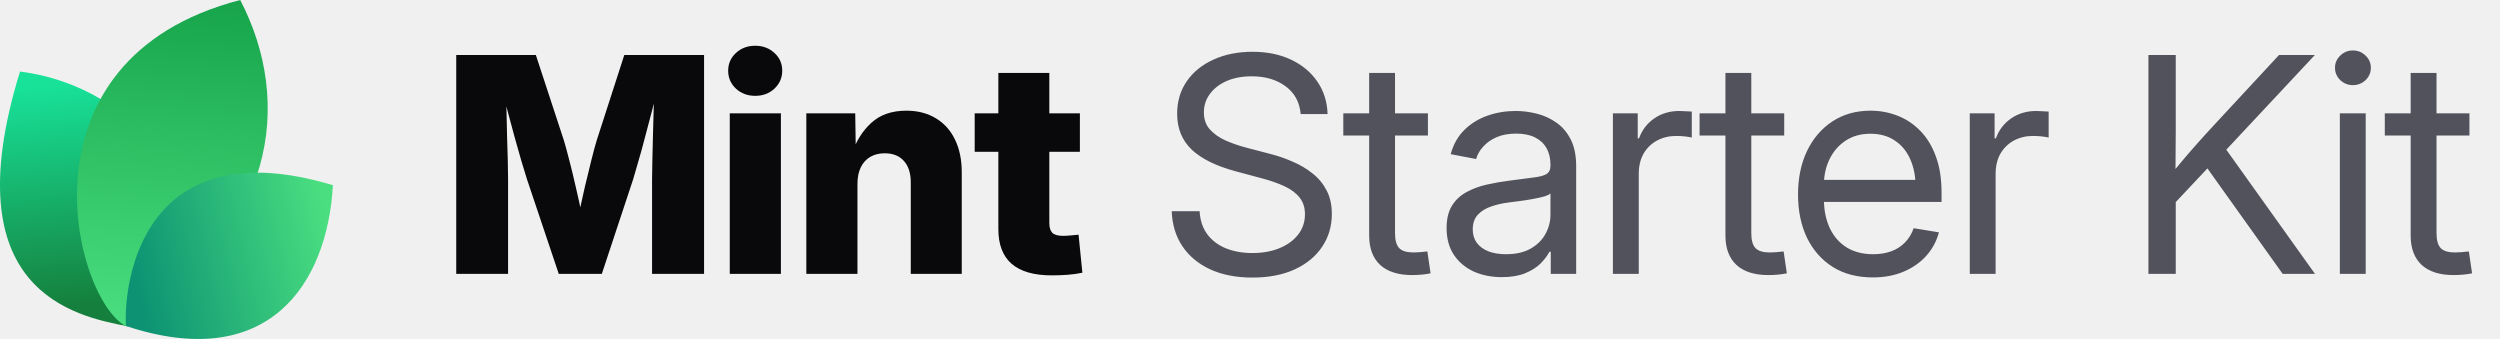
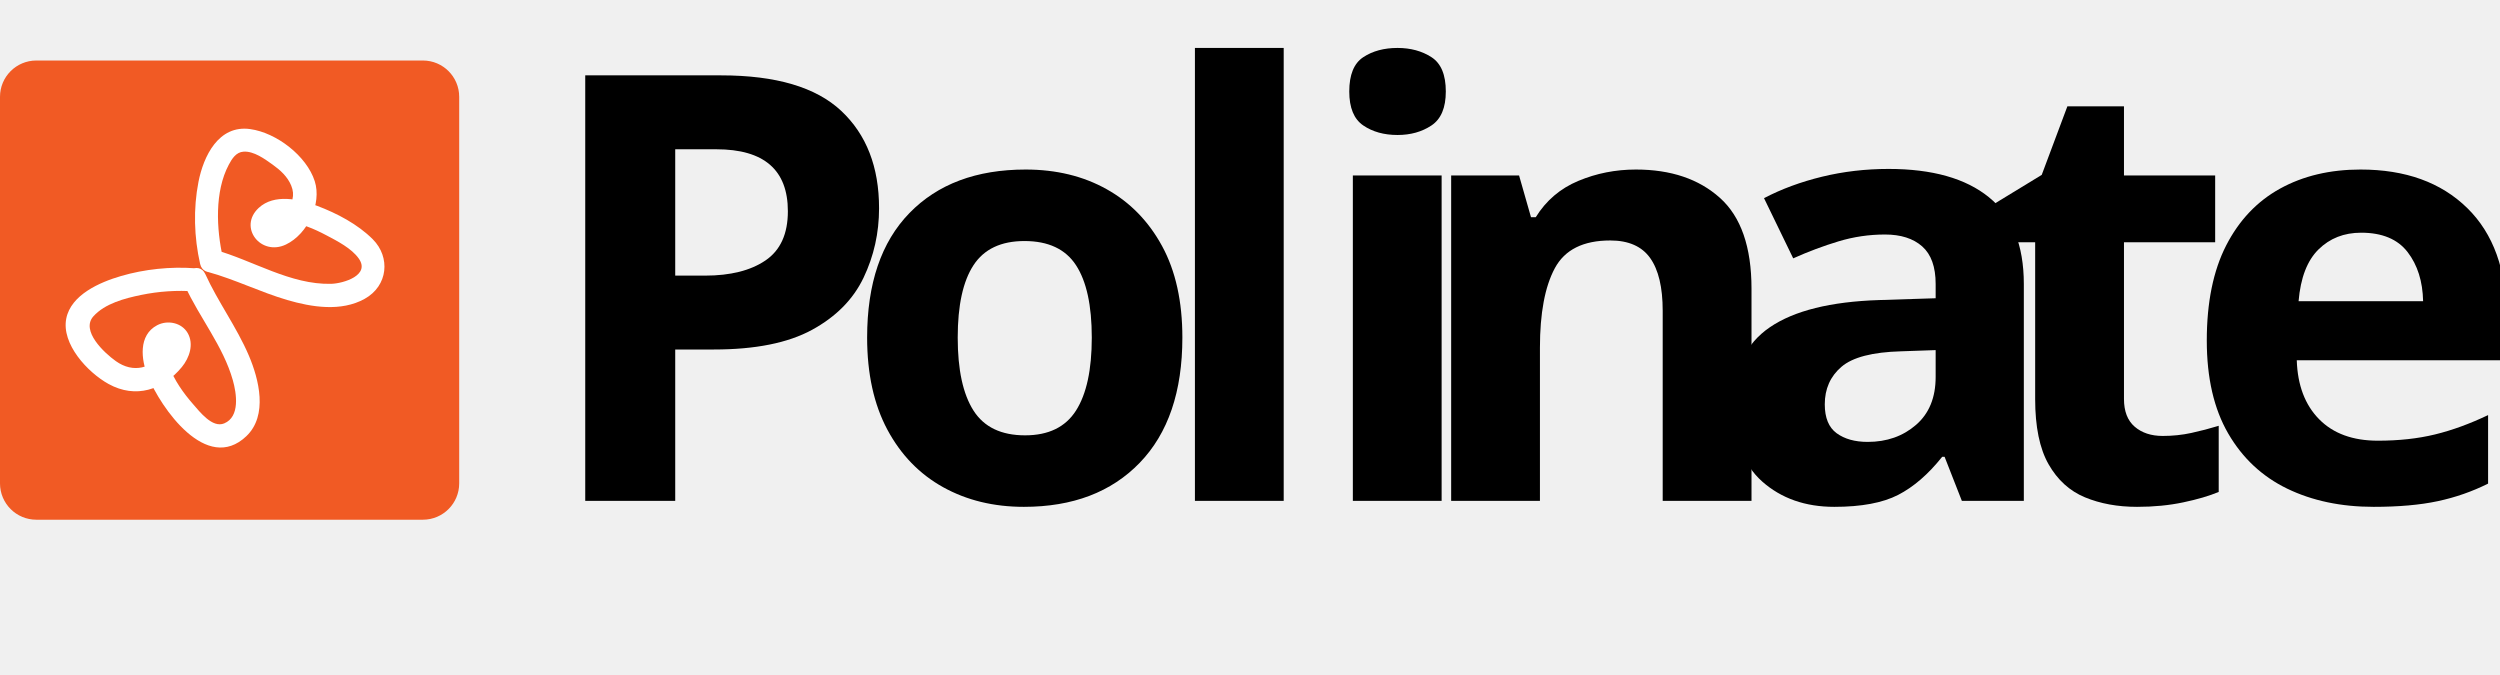
- <svg xmlns="http://www.w3.org/2000/svg" width="177" height="24" viewBox="0 0 177 24" fill="none">
-   <path d="M9.061 23.108C5.268 22.377 -3.391 20.627 1.417 5.064C9.634 6.099 16.973 14.064 9.061 23.108Z" fill="url(#paint0_linear_17557_2020)" />
-   <path d="M8.919 23.094C5.276 21.222 0.784 4.209 17.007 0C20.757 7.193 19.621 16.545 8.919 23.094Z" fill="url(#paint1_linear_17557_2020)" />
-   <path d="M8.914 23.079C8.735 19.882 10.159 9.085 23.57 13.111C23.181 20.123 18.984 26.418 8.914 23.079Z" fill="url(#paint2_linear_17557_2020)" />
-   <path d="M32.301 19.392V3.894H37.938L39.925 9.948C40.036 10.315 40.164 10.787 40.31 11.362C40.462 11.938 40.611 12.552 40.757 13.204C40.91 13.855 41.048 14.483 41.173 15.086C41.305 15.682 41.412 16.192 41.495 16.615H40.695C40.771 16.192 40.871 15.682 40.996 15.086C41.128 14.49 41.267 13.866 41.412 13.214C41.565 12.562 41.714 11.948 41.86 11.373C42.005 10.79 42.133 10.315 42.244 9.948L44.2 3.894H49.848V19.392H46.166V12.704C46.166 12.357 46.173 11.917 46.187 11.383C46.2 10.849 46.214 10.27 46.228 9.646C46.249 9.022 46.266 8.391 46.28 7.753C46.301 7.115 46.311 6.519 46.311 5.964H46.623C46.485 6.561 46.332 7.181 46.166 7.826C45.999 8.471 45.833 9.102 45.666 9.719C45.507 10.336 45.351 10.901 45.198 11.414C45.053 11.928 44.928 12.357 44.824 12.704L42.608 19.392H39.561L37.314 12.704C37.203 12.357 37.072 11.928 36.919 11.414C36.773 10.901 36.614 10.34 36.441 9.729C36.274 9.112 36.104 8.481 35.931 7.836C35.764 7.192 35.608 6.567 35.463 5.964H35.827C35.834 6.512 35.844 7.105 35.858 7.743C35.872 8.374 35.886 9.005 35.9 9.636C35.92 10.26 35.938 10.839 35.952 11.373C35.965 11.907 35.972 12.351 35.972 12.704V19.392H32.301ZM51.668 19.392V8.024H55.288V19.392H51.668ZM53.468 6.786C52.927 6.786 52.473 6.616 52.105 6.276C51.738 5.93 51.554 5.507 51.554 5.007C51.554 4.508 51.738 4.088 52.105 3.749C52.473 3.409 52.927 3.239 53.468 3.239C54.009 3.239 54.463 3.409 54.83 3.749C55.198 4.082 55.382 4.501 55.382 5.007C55.382 5.507 55.198 5.93 54.83 6.276C54.463 6.616 54.009 6.786 53.468 6.786ZM60.708 13.027V19.392H57.088V8.024H60.551L60.593 10.967H60.281C60.593 10.024 61.061 9.268 61.685 8.7C62.309 8.124 63.138 7.836 64.171 7.836C64.975 7.836 65.672 8.017 66.262 8.377C66.851 8.731 67.302 9.234 67.614 9.885C67.933 10.537 68.092 11.307 68.092 12.194V19.392H64.483V12.912C64.483 12.26 64.32 11.754 63.994 11.394C63.675 11.033 63.221 10.853 62.632 10.853C62.25 10.853 61.914 10.936 61.623 11.102C61.332 11.269 61.106 11.515 60.947 11.841C60.787 12.16 60.708 12.555 60.708 13.027ZM76.456 8.024V10.749H69.008V8.024H76.456ZM70.683 5.163H74.292V15.783C74.292 16.102 74.361 16.334 74.5 16.48C74.646 16.625 74.899 16.698 75.259 16.698C75.405 16.698 75.596 16.688 75.831 16.667C76.074 16.646 76.251 16.629 76.362 16.615L76.632 19.309C76.313 19.378 75.963 19.427 75.582 19.455C75.207 19.482 74.836 19.496 74.469 19.496C73.2 19.496 72.25 19.222 71.619 18.674C70.995 18.127 70.683 17.308 70.683 16.22V5.163Z" fill="#09090B" />
-   <path d="M88.667 19.652C87.523 19.652 86.528 19.458 85.682 19.07C84.843 18.681 84.188 18.137 83.716 17.437C83.245 16.736 82.992 15.908 82.957 14.951H84.933C84.968 15.596 85.148 16.14 85.474 16.584C85.8 17.021 86.24 17.354 86.795 17.582C87.35 17.804 87.974 17.915 88.667 17.915C89.388 17.915 90.026 17.801 90.581 17.572C91.143 17.343 91.583 17.024 91.902 16.615C92.228 16.199 92.391 15.717 92.391 15.169C92.391 14.698 92.266 14.306 92.017 13.994C91.767 13.675 91.413 13.408 90.956 13.193C90.498 12.978 89.954 12.787 89.323 12.621L87.502 12.132C86.123 11.765 85.082 11.255 84.382 10.603C83.689 9.944 83.342 9.095 83.342 8.055C83.342 7.174 83.571 6.404 84.028 5.746C84.486 5.087 85.117 4.577 85.921 4.217C86.726 3.849 87.645 3.666 88.678 3.666C89.718 3.666 90.63 3.853 91.413 4.227C92.204 4.602 92.824 5.122 93.275 5.787C93.726 6.446 93.965 7.209 93.993 8.076H92.089C92.013 7.23 91.656 6.574 91.018 6.11C90.387 5.638 89.586 5.403 88.615 5.403C87.95 5.403 87.36 5.513 86.847 5.735C86.341 5.957 85.946 6.262 85.661 6.651C85.377 7.032 85.235 7.469 85.235 7.961C85.235 8.447 85.377 8.849 85.661 9.168C85.946 9.48 86.317 9.74 86.774 9.948C87.232 10.149 87.724 10.319 88.251 10.457L89.884 10.884C90.439 11.023 90.977 11.206 91.496 11.435C92.023 11.657 92.495 11.934 92.911 12.267C93.334 12.593 93.67 12.995 93.92 13.474C94.17 13.945 94.294 14.504 94.294 15.149C94.294 16.015 94.066 16.788 93.608 17.468C93.157 18.148 92.512 18.681 91.673 19.07C90.834 19.458 89.832 19.652 88.667 19.652ZM101.097 8.024V9.594H95.106V8.024H101.097ZM96.937 5.163H98.767V16.521C98.767 17 98.865 17.347 99.059 17.562C99.26 17.77 99.6 17.874 100.078 17.874C100.21 17.874 100.366 17.867 100.546 17.853C100.733 17.832 100.903 17.815 101.056 17.801L101.285 19.351C101.097 19.392 100.886 19.423 100.65 19.444C100.414 19.465 100.189 19.475 99.974 19.475C98.996 19.475 98.244 19.236 97.717 18.758C97.197 18.272 96.937 17.579 96.937 16.677V5.163ZM106.33 19.621C105.595 19.621 104.932 19.489 104.343 19.226C103.754 18.955 103.285 18.564 102.939 18.05C102.592 17.53 102.419 16.896 102.419 16.147C102.419 15.495 102.547 14.965 102.804 14.556C103.06 14.146 103.403 13.828 103.833 13.599C104.263 13.363 104.742 13.186 105.269 13.068C105.796 12.95 106.333 12.857 106.881 12.787C107.574 12.69 108.132 12.617 108.555 12.569C108.978 12.52 109.287 12.441 109.481 12.33C109.675 12.212 109.772 12.014 109.772 11.737V11.654C109.772 11.203 109.679 10.815 109.492 10.489C109.311 10.163 109.041 9.91 108.68 9.729C108.32 9.549 107.872 9.459 107.338 9.459C106.805 9.459 106.34 9.546 105.945 9.719C105.556 9.892 105.241 10.118 104.998 10.395C104.755 10.665 104.593 10.953 104.509 11.258L102.71 10.915C102.897 10.222 103.22 9.65 103.677 9.199C104.135 8.748 104.679 8.412 105.31 8.19C105.941 7.968 106.607 7.857 107.307 7.857C107.8 7.857 108.295 7.92 108.795 8.044C109.301 8.169 109.765 8.381 110.188 8.679C110.611 8.97 110.951 9.369 111.208 9.875C111.464 10.374 111.593 11.005 111.593 11.768V19.392H109.793V17.822H109.7C109.568 18.085 109.363 18.359 109.086 18.643C108.809 18.921 108.444 19.153 107.994 19.34C107.543 19.527 106.988 19.621 106.33 19.621ZM106.621 17.998C107.321 17.998 107.904 17.867 108.368 17.603C108.84 17.333 109.19 16.986 109.419 16.563C109.654 16.133 109.772 15.682 109.772 15.211V13.692C109.703 13.769 109.554 13.841 109.325 13.911C109.096 13.973 108.829 14.032 108.524 14.088C108.226 14.143 107.921 14.192 107.609 14.233C107.304 14.275 107.033 14.309 106.798 14.337C106.354 14.393 105.938 14.49 105.549 14.628C105.168 14.76 104.86 14.954 104.624 15.211C104.388 15.467 104.27 15.811 104.27 16.241C104.27 16.615 104.367 16.934 104.561 17.198C104.762 17.461 105.04 17.662 105.393 17.801C105.747 17.933 106.156 17.998 106.621 17.998ZM114.193 19.392V8.024H115.951V9.792H116.045C116.253 9.209 116.61 8.741 117.116 8.388C117.622 8.034 118.219 7.857 118.905 7.857C119.058 7.857 119.217 7.864 119.384 7.878C119.55 7.885 119.682 7.892 119.779 7.899V9.74C119.716 9.719 119.578 9.695 119.363 9.667C119.155 9.639 118.922 9.625 118.666 9.625C118.174 9.625 117.726 9.733 117.324 9.948C116.922 10.163 116.603 10.471 116.367 10.874C116.138 11.276 116.024 11.758 116.024 12.319V19.392H114.193ZM126.322 8.024V9.594H120.33V8.024H126.322ZM122.161 5.163H123.992V16.521C123.992 17 124.089 17.347 124.283 17.562C124.484 17.77 124.824 17.874 125.302 17.874C125.434 17.874 125.59 17.867 125.77 17.853C125.958 17.832 126.127 17.815 126.28 17.801L126.509 19.351C126.322 19.392 126.11 19.423 125.874 19.444C125.639 19.465 125.413 19.475 125.198 19.475C124.221 19.475 123.468 19.236 122.941 18.758C122.421 18.272 122.161 17.579 122.161 16.677V5.163ZM132.604 19.642C131.502 19.642 130.555 19.396 129.765 18.903C128.974 18.404 128.364 17.714 127.934 16.834C127.511 15.946 127.3 14.927 127.3 13.775C127.3 12.611 127.511 11.584 127.934 10.697C128.364 9.802 128.964 9.102 129.734 8.596C130.51 8.089 131.408 7.836 132.428 7.836C133.1 7.836 133.738 7.954 134.341 8.19C134.952 8.426 135.489 8.783 135.954 9.261C136.425 9.74 136.793 10.343 137.056 11.071C137.327 11.792 137.462 12.645 137.462 13.63V14.296H128.433V12.735H136.463L135.631 13.297C135.631 12.541 135.506 11.876 135.257 11.3C135.007 10.725 134.643 10.277 134.165 9.958C133.686 9.632 133.107 9.469 132.428 9.469C131.748 9.469 131.162 9.632 130.67 9.958C130.177 10.284 129.796 10.725 129.526 11.279C129.262 11.827 129.13 12.441 129.13 13.12V14.046C129.13 14.864 129.273 15.572 129.557 16.168C129.841 16.757 130.243 17.211 130.763 17.53C131.283 17.842 131.901 17.998 132.615 17.998C133.093 17.998 133.523 17.929 133.905 17.79C134.293 17.645 134.619 17.433 134.882 17.156C135.153 16.879 135.354 16.546 135.486 16.157L137.275 16.449C137.108 17.08 136.81 17.634 136.38 18.113C135.95 18.591 135.413 18.966 134.768 19.236C134.123 19.507 133.402 19.642 132.604 19.642ZM139.459 19.392V8.024H141.217V9.792H141.311C141.519 9.209 141.876 8.741 142.382 8.388C142.888 8.034 143.485 7.857 144.171 7.857C144.324 7.857 144.483 7.864 144.649 7.878C144.816 7.885 144.948 7.892 145.045 7.899V9.74C144.982 9.719 144.844 9.695 144.629 9.667C144.421 9.639 144.188 9.625 143.932 9.625C143.439 9.625 142.992 9.733 142.59 9.948C142.188 10.163 141.869 10.471 141.633 10.874C141.404 11.276 141.29 11.758 141.29 12.319V19.392H139.459ZM153.429 14.961V12.715C153.783 12.257 154.136 11.82 154.49 11.404C154.844 10.981 155.204 10.565 155.572 10.156C155.939 9.74 156.314 9.327 156.695 8.918L161.355 3.894H163.893L157.277 10.967H157.184L153.429 14.961ZM152.108 19.392V3.894H154.043V9.241L154.022 12.559L154.043 13.505V19.392H152.108ZM161.615 19.392L155.967 11.477L157.173 9.969L163.903 19.392H161.615ZM165.661 19.392V8.024H167.492V19.392H165.661ZM166.587 6.027C166.24 6.027 165.942 5.909 165.692 5.673C165.443 5.43 165.318 5.139 165.318 4.799C165.318 4.459 165.443 4.172 165.692 3.936C165.942 3.693 166.24 3.572 166.587 3.572C166.934 3.572 167.232 3.693 167.482 3.936C167.731 4.172 167.856 4.459 167.856 4.799C167.856 5.139 167.731 5.43 167.482 5.673C167.232 5.909 166.934 6.027 166.587 6.027ZM174.836 8.024V9.594H168.844V8.024H174.836ZM170.675 5.163H172.506V16.521C172.506 17 172.603 17.347 172.797 17.562C172.998 17.77 173.338 17.874 173.816 17.874C173.948 17.874 174.104 17.867 174.284 17.853C174.472 17.832 174.641 17.815 174.794 17.801L175.023 19.351C174.836 19.392 174.624 19.423 174.388 19.444C174.153 19.465 173.927 19.475 173.712 19.475C172.735 19.475 171.982 19.236 171.455 18.758C170.935 18.272 170.675 17.579 170.675 16.677V5.163Z" fill="#52525C" />
+ <svg xmlns="http://www.w3.org/2000/svg" id="Layer_2" data-name="Layer 2" viewBox="0 0 1035.77 279.62">
  <defs>
-     <linearGradient id="paint0_linear_17557_2020" x1="3.776" y1="5.916" x2="5.232" y2="21.559" gradientUnits="userSpaceOnUse">
-       <stop stop-color="#18E299" />
-       <stop offset="1" stop-color="#15803D" />
-     </linearGradient>
-     <linearGradient id="paint1_linear_17557_2020" x1="12.171" y1="-0.718" x2="10.19" y2="22.983" gradientUnits="userSpaceOnUse">
-       <stop stop-color="#16A34A" />
-       <stop offset="1" stop-color="#4ADE80" />
-     </linearGradient>
-     <linearGradient id="paint2_linear_17557_2020" x1="23.133" y1="15.353" x2="9.338" y2="18.52" gradientUnits="userSpaceOnUse">
-       <stop stop-color="#4ADE80" />
-       <stop offset="1" stop-color="#0D9373" />
-     </linearGradient>
+     <style>
+       .cls-1 {
+         fill: #f15a24;
+       }
+ 
+       .cls-2 {
+         font-family: Gabarito-SemiBold, Gabarito;
+         font-size: 246.9px;
+         font-variation-settings: 'wght' 600;
+         font-weight: 600;
+       }
+ 
+       .cls-3 {
+         fill: #fff;
+       }
+ 
+       .cls-4 {
+         letter-spacing: -.06em;
+       }
+ 
+       .cls-5 {
+         letter-spacing: -.05em;
+       }
+ 
+       .cls-6 {
+         letter-spacing: -.05em;
+       }
+ 
+       .cls-7 {
+         letter-spacing: -.04em;
+       }
+ 
+       .cls-8 {
+         letter-spacing: -.04em;
+       }
+ 
+       .cls-9 {
+         letter-spacing: -.04em;
+       }
+ 
+       .cls-10 {
+         letter-spacing: -.05em;
+       }
+     </style>
  </defs>
+   <g id="Layer_1-2" data-name="Layer 1">
+     <g id="Layer_2-2" data-name="Layer 2-2">
+       <rect class="cls-1" y="25.07" width="190.25" height="190.25" rx="15.05" ry="15.05" />
+     </g>
+     <g id="Layer_1-2" data-name="Layer 1-2">
+       <path class="cls-3" d="M76.6,118.36c6.05,13.29,15.87,25.01,19.87,39.19,1.52,5.38,3.07,15.12-3.6,17.87-4.91,2.02-10.11-4.83-12.88-7.98-4.02-4.58-7.79-9.95-9.92-15.65-.72-1.93-1.66-4.46-1.27-6.56.13-.71.65-1.3.79-1.93-.08.39,1.68-2.35-.39-.54-.45.39-.72,2.32-1.21,2.99-5.09,6.93-12.76,9.01-19.99,3.87-4.85-3.44-14.64-12.61-9.3-18.57,4.78-5.32,13.03-7.46,19.81-8.86,7.3-1.5,14.86-2.01,22.31-1.45,6.28.47,6.25-9.12,0-9.59-10.19-.76-20.91.36-30.71,3.22-8.75,2.56-20.69,7.74-22.65,17.58-2.11,10.55,8.84,22.34,17.51,27.13,11.24,6.21,22.59,2.47,30.38-7.02,3.14-3.83,5.07-9.46,2.41-14.08-2.48-4.31-8.32-5.51-12.64-3.24-7.88,4.13-6.67,14.29-3.89,21.09,5.4,13.19,24.37,40.54,40.83,24.89,9.03-8.59,5.24-23.59,1.01-33.47-5.02-11.75-12.74-22.12-18.03-33.73-2.56-5.62-10.99-.75-8.45,4.84h.02Z" />
+       <path class="cls-3" d="M86.36,112.73c11.14,3.09,21.54,8.31,32.63,11.56,10.17,2.98,22.34,4.94,32.08-.47s10.75-17.28,3.4-24.66c-6.25-6.27-14.86-10.78-23.11-13.89-7.37-2.78-17.76-5.11-24.2.89-8.57,8,.91,20.13,11.32,15.14,8.99-4.31,14.91-16.91,11.92-26.24-3.35-10.44-15.8-20.06-26.76-21.58-13.13-1.82-19.33,11.27-21.41,21.86-2.18,11.14-1.83,22.97.69,34.03,1.37,6.02,10.81,3.47,9.43-2.55-2.7-11.88-3.48-27.46,2.43-38.56,1.32-2.47,3-5.22,6.12-5.43,4.27-.28,8.76,3.02,12.02,5.35s6.18,4.97,7.73,8.7c1.72,4.16.33,7.26-1.95,10.84-.8,1.26-1.61,2.57-2.72,3.59-.41.38-2.69,2.16-2.4,2.08,1.71-.45,2.57-1.42,4.77-1.38,5.87.12,11.89,2.85,16.96,5.52,4.47,2.35,10.31,5.35,13.3,9.54,4.98,6.98-6.38,10.39-11.41,10.52-16.88.44-32.47-9.74-48.28-14.13-6.07-1.68-8.65,7.56-2.6,9.24h0l.04.03Z" />
+     </g>
+     <text class="cls-2" transform="translate(220.25 207.52)">
+       <tspan class="cls-4" x="0" y="0">P</tspan>
+       <tspan class="cls-10" x="127.9" y="0">o</tspan>
+       <tspan class="cls-8" x="255.55" y="0">li</tspan>
+       <tspan class="cls-7" x="361.71" y="0">n</tspan>
+       <tspan class="cls-6" x="487.63" y="0">a</tspan>
+       <tspan class="cls-5" x="599.73" y="0">t</tspan>
+       <tspan class="cls-9" x="682.93" y="0">e</tspan>
+     </text>
+   </g>
</svg>
